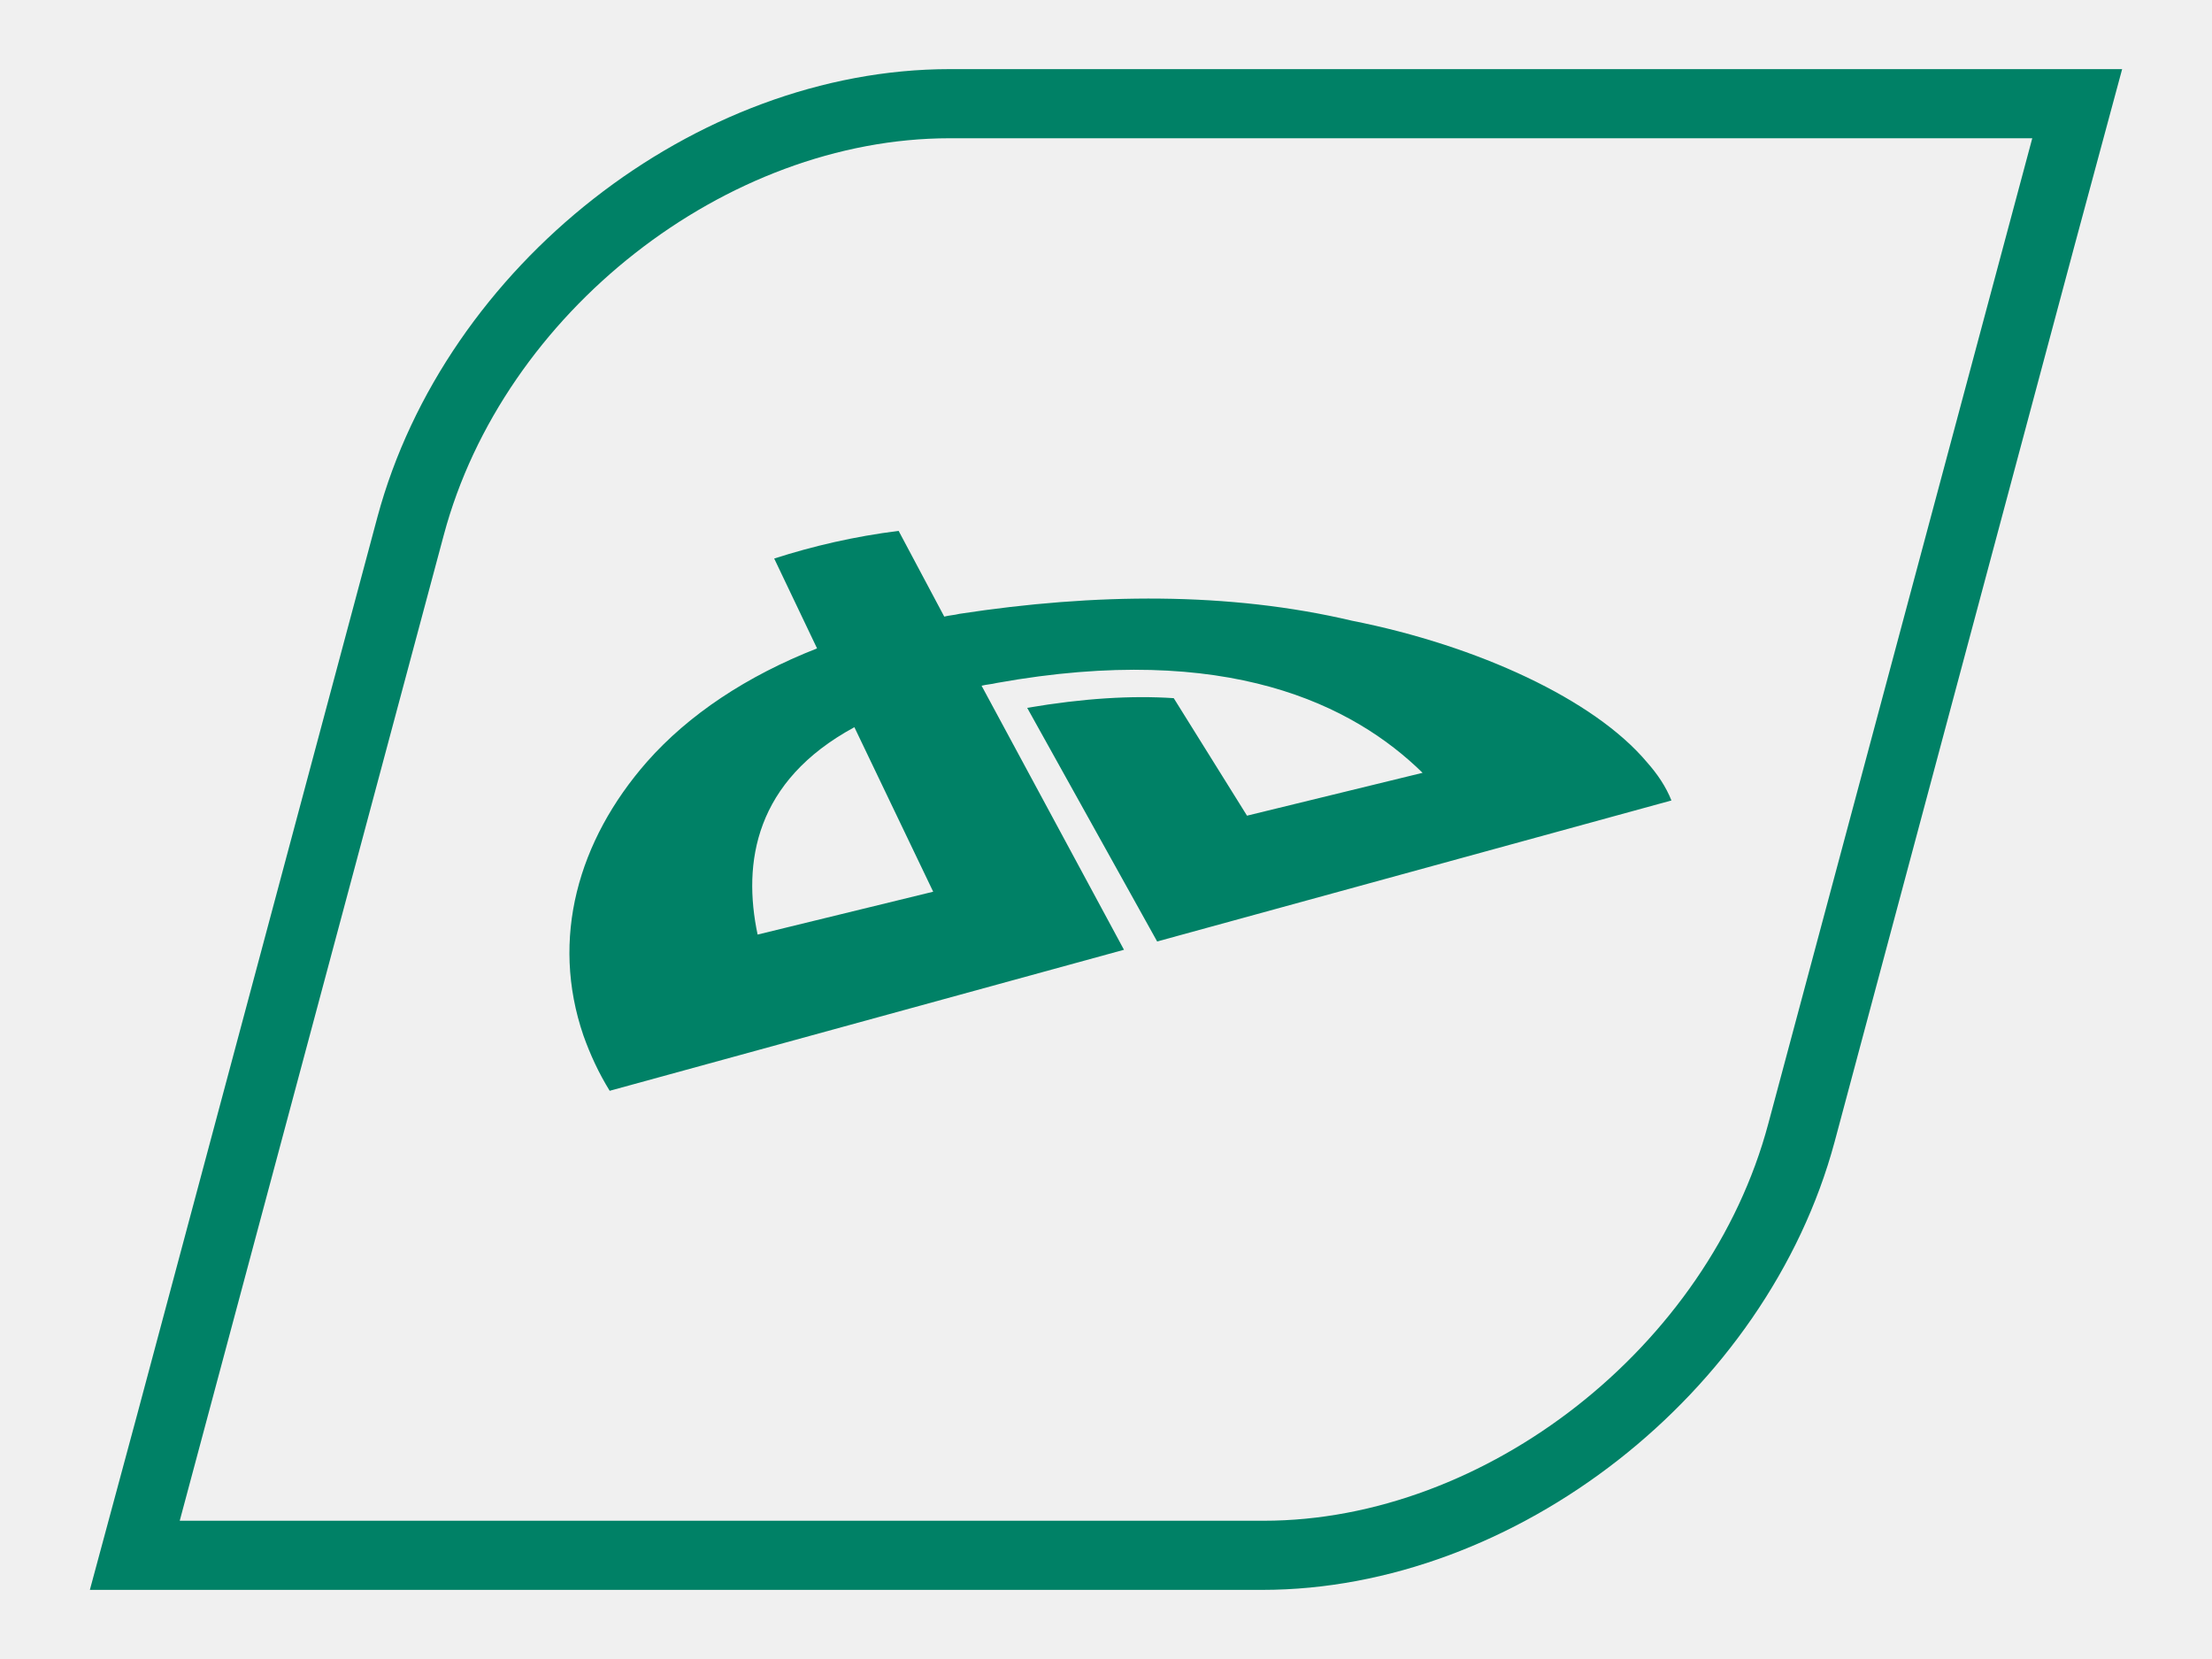
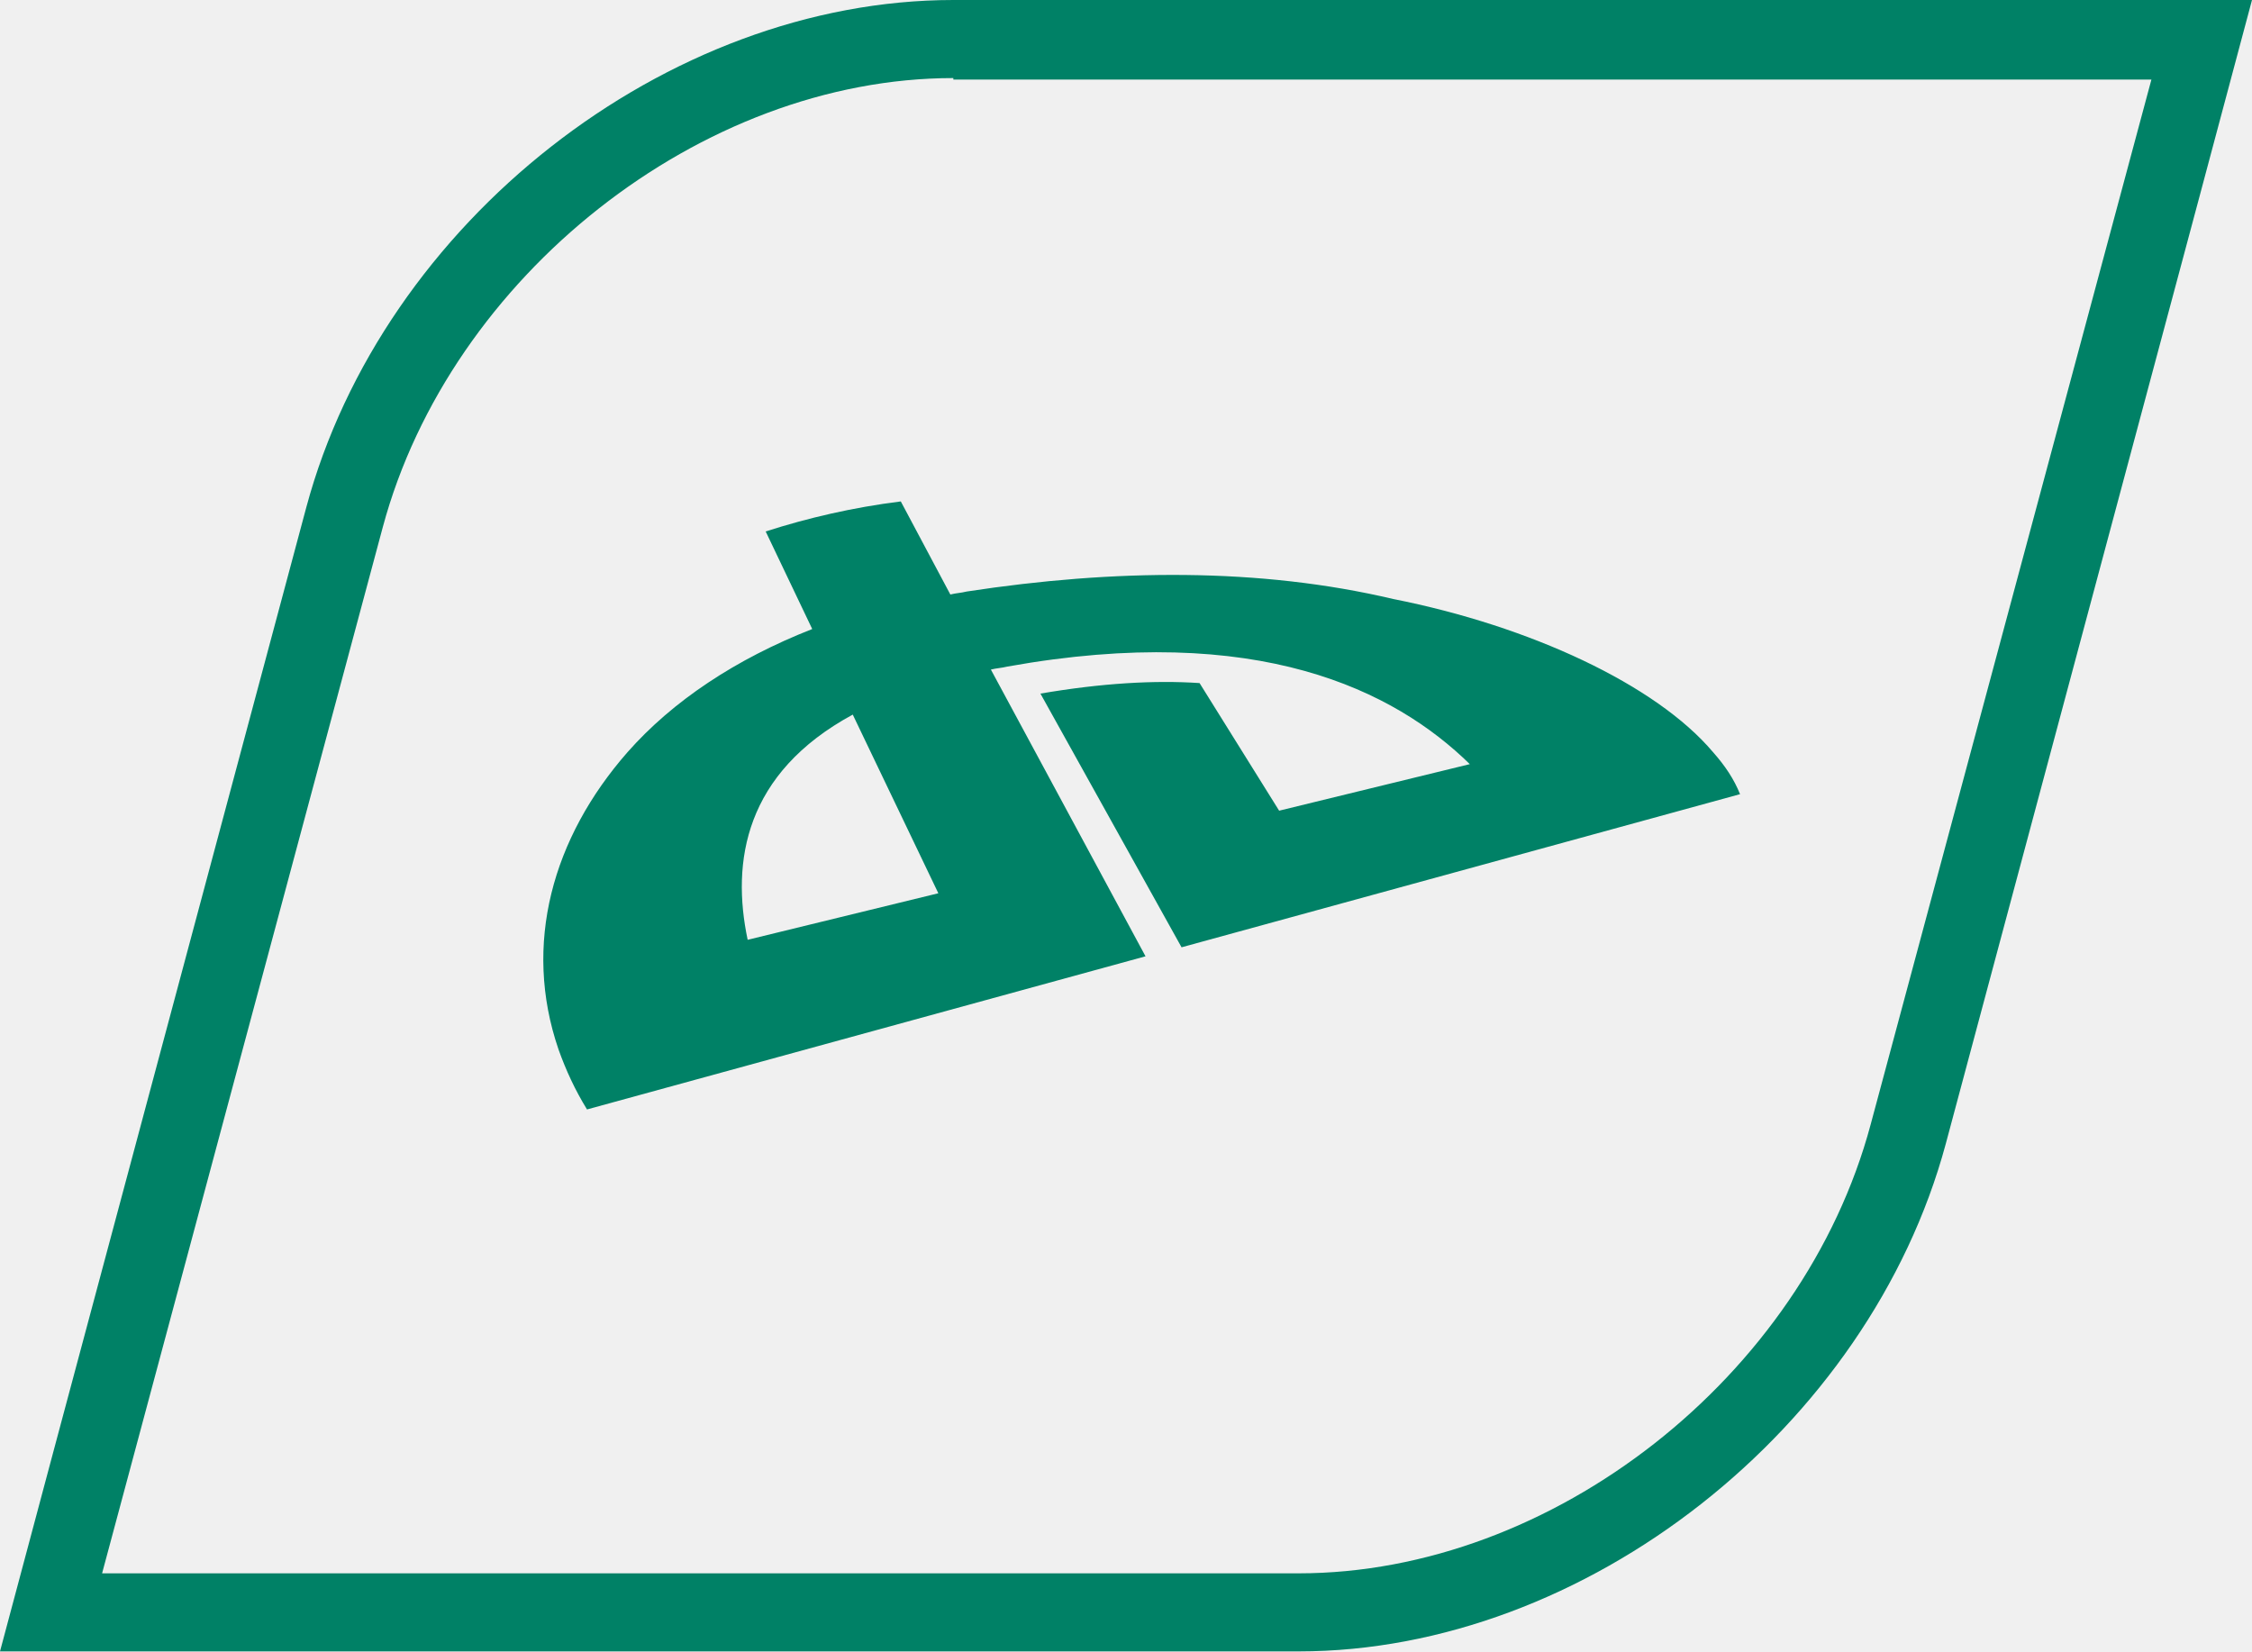
- <svg xmlns="http://www.w3.org/2000/svg" version="1.1" id="Layer_1" x="0px" y="0px" viewBox="0 0 160 120" style="enable-background:new 0 0 160 120;" xml:space="preserve">
+ <svg xmlns="http://www.w3.org/2000/svg" version="1.1" id="Layer_1" x="0px" y="0px" viewBox="0 0 150 110" style="enable-background:new 0 0 150 110;" xml:space="preserve">
  <style type="text/css">
	.st0{display:none;}
- 	.st1{display:inline;fill:#65469B;}
- 	.st2{display:inline;fill:none;}
- 	.st3{display:inline;fill:#FFFFFF;}
- 	.st4{display:inline;fill:#008166;}
- 	.st5{display:inline;fill:#2C4762;}
- 	.st6{display:inline;fill:#E32E28;}
- 	.st7{display:inline;fill-rule:evenodd;clip-rule:evenodd;fill:#FFFFFF;}
- 	.st8{display:inline;fill:#329CC2;}
- 	.st9{display:inline;fill:#314A7E;}
- 	.st10{fill:none;}
- 	.st11{fill:#008166;}
- 	.st12{display:inline;fill-rule:evenodd;clip-rule:evenodd;fill:#E32E28;}
+ 	.st1{display:inline;fill:#EE712B;}
+ 	.st2{display:inline;fill:#65469B;}
+ 	.st3{fill:#008166;}
+ 	.st4{display:inline;fill:#2C4762;}
+ 	.st5{display:inline;fill:#E32E28;}
+ 	.st6{display:inline;fill-rule:evenodd;clip-rule:evenodd;fill:#E32E28;}
+ 	.st7{display:inline;fill:#329CC2;}
+ 	.st8{display:inline;fill:#314A7E;}
</style>
-   <g id="XMLID_48_" class="st0">
-     <path id="XMLID_40_" class="st1" d="M68.7,5C50.3,5,32.2,19.1,27.3,37.3L9.9,102.3L6.5,115h84.8c18.3,0,36.5-14.4,41.4-32.5   l17.4-64.9L153.5,5H68.7z" />
-     <path id="XMLID_58_" class="st2" d="M68.7,0c-10,0-20.3,3.6-28.9,10.4c-8.5,6.7-14.6,15.7-17.3,25.5L5.1,101L0,120h91.3   c10,0,20.3-3.9,28.9-10.7c8.5-6.7,14.6-15.9,17.3-25.6l17.4-64.9L160,0H68.7z M150.1,17.5l-17.4,65.1c-4.9,18.2-23,32.5-41.4,32.5   H6.5l3.4-12.7l17.4-64.9C32.2,19.2,50.3,5,68.7,5h84.8L150.1,17.5z" />
-     <path id="XMLID_55_" class="st3" d="M68.7,5C50.3,5,32.2,19.1,27.3,37.3L9.9,102.3L6.5,115h84.8c18.3,0,36.5-14.4,41.4-32.5   l17.4-64.9L153.5,5H68.7z M127.9,81.3c-4.3,16.1-20.4,28.7-36.5,28.7H13l19.1-71.3C36.4,22.6,52.5,10,68.7,10H147L127.9,81.3z" />
-     <path id="XMLID_114_" class="st3" d="M94.4,83H82.6l-7.8,7.9H67V83H52.6V41.2l3.9-10.5h53.6v36.6L94.4,83z M104.9,64.8V36H61.7   v37.9h11.8v7.8l7.8-7.8h14.4L104.9,64.8z M90.5,46.5v15.7h5.2V46.5H90.5z M76.1,62.1h5.2V46.5h-5.2V62.1z" />
-   </g>
-   <g id="XMLID_29_" class="st0">
-     <path id="XMLID_37_" class="st4" d="M68.7,5C50.3,5,32.2,19.2,27.3,37.4l-17.4,65L6.5,115h84.8c18.3,0,36.5-14.2,41.4-32.4l17.4-65   L153.5,5H68.7z" />
-     <path id="XMLID_45_" class="st2" d="M68.7,0c-10,0-20.3,3.7-28.9,10.5c-8.5,6.7-14.6,15.8-17.3,25.6l-17.4,65L0,120h91.3   c10,0,20.3-3.7,28.9-10.5c8.5-6.7,14.6-15.8,17.3-25.6l17.4-65L160,0H68.7z M150.1,17.6l-17.4,65c-4.9,18.2-23,32.4-41.4,32.4H6.5   l3.4-12.6l17.4-65C32.2,19.2,50.3,5,68.7,5h84.8L150.1,17.6z" />
-     <path id="XMLID_42_" class="st3" d="M68.7,5C50.3,5,32.2,19.2,27.3,37.4l-17.4,65L6.5,115h84.8c18.3,0,36.5-14.2,41.4-32.4l17.4-65   L153.5,5H68.7z M127.9,81.3c-4.3,16.1-20.4,28.7-36.5,28.7H13l19.1-71.3C36.4,22.6,52.5,10,68.7,10H147L127.9,81.3z" />
-     <path id="group_2_" class="st3" d="M84.9,50.5c-3-0.2-6.5,0-10.6,0.7l9.4,16.9l37.2-10.2c-0.4-1-1-1.9-1.8-2.8   c-3.8-4.5-12.2-8.4-21.3-10.2v0c-8.9-2.1-18.6-2-28.4-0.5c-0.4,0.1-0.7,0.1-1.1,0.2L65,38.4c-3.2,0.4-6.2,1.1-9,2l3.1,6.5   c-5.1,2-9.3,4.8-12.3,8.2c-5,5.7-7,12.8-4.6,19.8c0.5,1.4,1.1,2.7,1.9,4l37.2-10.2L71,49.6c0.4-0.1,0.7-0.1,1.1-0.2   c16.7-3,25.8,1.6,30.8,6.5L90.2,59L84.9,50.5z M54.8,67.6c-1.1-5.2-0.2-11.1,7-15l5.7,11.9L54.8,67.6z M54.8,67.6" />
-   </g>
-   <g id="XMLID_61_" class="st0">
-     <path id="XMLID_53_" class="st5" d="M68.7,5C50.3,5,32.2,19.3,27.3,37.4l-17.4,65L6.5,115h84.8c18.3,0,36.5-14.2,41.4-32.4l17.4-65   L153.5,5H68.7z" />
-     <path id="XMLID_71_" class="st2" d="M68.7,0c-10,0-20.3,3.8-28.9,10.6c-8.5,6.7-14.6,15.8-17.3,25.6l-17.4,65L0,120h91.3   c10,0,20.3-3.7,28.9-10.5c8.5-6.7,14.6-15.8,17.3-25.6l17.4-65L160,0H68.7z M150.1,17.6l-17.4,65c-4.9,18.2-23,32.4-41.4,32.4H6.5   l3.4-12.6l17.4-65C32.2,19.2,50.3,5,68.7,5h84.8L150.1,17.6z" />
-     <path id="XMLID_68_" class="st3" d="M68.7,5C50.3,5,32.2,19.3,27.3,37.4l-17.4,65L6.5,115h84.8c18.3,0,36.5-14.2,41.4-32.4l17.4-65   L153.5,5H68.7z M127.9,81.3c-4.3,16.1-20.4,28.7-36.5,28.7H13l19.1-71.3C36.4,22.6,52.5,10,68.7,10H147L127.9,81.3z" />
-     <path id="XMLID_129_" class="st3" d="M83.6,40.8V26.3h-9.4c-0.2,0.5-0.3,1.2-0.3,1.8c-0.1,0.3-0.2,0.5-0.2,0.9   c-1,5.4-3.8,9.1-8.5,11.2c-1.4,0.6-2.7,0.7-4.1,0.6v11.7h6.9c0.1,16.5,0.1,25,0.1,25.4v1c0.9,7.2,4.6,11.5,11.3,13.1   c2.7,0.7,5.6,1.1,8.5,1.1c3.8-0.1,7.4-0.8,11.1-1.9V77.4c-2.1,0.6-4.1,1.2-5.8,1.7c-3.3,1-6.1,0.3-8.4-1.8   c-0.2-0.3-0.5-0.8-0.6-1.2c-0.3-1.7-0.5-3.5-0.5-5.3V52.6h14.9V40.8H83.6z M83.6,40.8" />
-   </g>
-   <g id="XMLID_74_" class="st0">
-     <path id="XMLID_50_" class="st6" d="M68.7,5C50.3,5,32.2,19.2,27.3,37.4l-17.4,65L6.5,115h84.8c18.3,0,36.5-14.2,41.4-32.4l17.4-65   L153.5,5H68.7z" />
-     <path id="XMLID_84_" class="st2" d="M68.7,0c-10,0-20.3,3.7-28.9,10.5c-8.5,6.7-14.6,15.8-17.3,25.6l-17.4,65L0,120h91.3   c10,0,20.3-3.7,28.9-10.5c8.5-6.7,14.6-15.8,17.3-25.6l17.4-65L160,0H68.7z M150.1,17.6l-17.4,65c-4.9,18.2-23,32.4-41.4,32.4H6.5   l3.4-12.6l17.4-65C32.2,19.2,50.3,5,68.7,5h84.8L150.1,17.6z" />
-     <path id="XMLID_81_" class="st3" d="M68.7,5C50.3,5,32.2,19.2,27.3,37.4l-17.4,65L6.5,115h84.8c18.3,0,36.5-14.2,41.4-32.4l17.4-65   L153.5,5H68.7z M127.9,81.3c-4.3,16.1-20.4,28.7-36.5,28.7H13l19.1-71.3C36.4,22.6,52.5,10,68.7,10H147L127.9,81.3z" />
-     <path id="XMLID_139_" class="st7" d="M112.9,46.2c0-5.4-4.4-9.8-9.8-9.8H57c-5.4,0-9.8,4.4-9.8,9.8v26.4c0,5.4,4.4,9.8,9.8,9.8H103   c5.4,0,9.8-4.4,9.8-9.8V46.2z M73.4,70.5V45.7l18.8,12.4L73.4,70.5z M73.4,70.5" />
-   </g>
-   <g id="XMLID_87_" class="st0">
-     <path id="XMLID_66_" class="st8" d="M68.7,5C50.3,5,32.2,19,27.3,37.2L9.9,102.3L6.5,115h84.8c18.3,0,36.5-14.5,41.4-32.6   l17.4-64.9L153.5,5H68.7z" />
-     <path id="XMLID_97_" class="st2" d="M68.7,0c-10,0-20.3,3.5-28.9,10.3C31.2,17,25.1,26,22.5,35.8L5.1,100.9L0,120h91.3   c10,0,20.3-4,28.9-10.8c8.5-6.7,14.6-15.9,17.3-25.7l17.4-64.8L160,0H68.7z M150.1,17.4l-17.4,65.1c-4.9,18.2-23,32.5-41.4,32.5   H6.5l3.4-12.8l17.4-64.9C32.2,19.1,50.3,5,68.7,5h84.8L150.1,17.4z" />
-     <path id="XMLID_94_" class="st3" d="M68.7,5C50.3,5,32.2,19,27.3,37.2L9.9,102.3L6.5,115h84.8c18.3,0,36.5-14.5,41.4-32.6   l17.4-64.9L153.5,5H68.7z M127.9,81.3c-4.3,16.1-20.4,28.7-36.5,28.7H13l19.1-71.3C36.4,22.6,52.5,10,68.7,10H147L127.9,81.3z" />
-     <path id="XMLID_134_" class="st3" d="M113.9,38.2c-2.5,1.1-5.2,1.9-8,2.2c2.9-1.7,5.1-4.5,6.1-7.7c-2.7,1.6-5.7,2.8-8.8,3.4   c-2.5-2.7-6.2-4.4-10.2-4.4c-7.7,0-13.9,6.2-13.9,13.9c0,1.1,0.1,2.2,0.4,3.2c-11.6-0.6-21.8-6.1-28.7-14.6c-1.2,2.1-1.9,4.5-1.9,7   c0,4.8,2.5,9.1,6.2,11.6c-2.3-0.1-4.4-0.7-6.3-1.7c0,0.1,0,0.1,0,0.2c0,6.7,4.8,12.4,11.2,13.7c-1.2,0.3-2.4,0.5-3.7,0.5   c-0.9,0-1.8-0.1-2.6-0.2c1.8,5.5,6.9,9.6,13,9.7c-4.8,3.7-10.8,6-17.3,6c-1.1,0-2.2-0.1-3.3-0.2c6.2,4,13.5,6.3,21.4,6.3   C93,86.8,107,65.6,107,47.2c0-0.6,0-1.2,0-1.8C109.7,43.4,112.1,41,113.9,38.2L113.9,38.2z M113.9,38.2" />
-   </g>
-   <g id="XMLID_100_" class="st0">
-     <path id="XMLID_63_" class="st9" d="M68.7,5C50.3,5,32.2,19,27.3,37.2L9.9,102.3L6.5,115h84.8c18.3,0,36.5-14.5,41.4-32.6   l17.4-64.9L153.5,5H68.7z" />
-     <path id="XMLID_110_" class="st2" d="M68.7,0c-10,0-20.3,3.5-28.9,10.3C31.2,17,25.1,26,22.5,35.8L5.1,100.9L0,120h91.3   c10,0,20.3-4,28.9-10.8c8.5-6.7,14.6-15.9,17.3-25.7l17.4-64.8L160,0H68.7z M150.1,17.4l-17.4,65.1c-4.9,18.2-23,32.5-41.4,32.5   H6.5l3.4-12.8l17.4-64.9C32.2,19.1,50.3,5,68.7,5h84.8L150.1,17.4z" />
-     <path id="XMLID_107_" class="st3" d="M68.7,5C50.3,5,32.2,19,27.3,37.2L9.9,102.3L6.5,115h84.8c18.3,0,36.5-14.5,41.4-32.6   l17.4-64.9L153.5,5H68.7z M127.9,81.3c-4.3,16.1-20.4,28.7-36.5,28.7H13l19.1-71.3C36.4,22.6,52.5,10,68.7,10H147L127.9,81.3z" />
-     <path id="XMLID_144_" class="st3" d="M93.9,59.2h-9.1v32.5H71.3V59.2h-6.4V47.8h6.4v-7.4c0-5.3,2.5-13.6,13.6-13.6l10,0v11.1h-7.3   c-1.2,0-2.9,0.6-2.9,3.1v6.8h10.3L93.9,59.2z M93.9,59.2" />
+   <g id="XMLID_1_" class="st0">
+     <path id="XMLID_63_" class="st1" d="M0,110l3.5-13.1l16.9-63.1C25.5,14.8,44.4,0,63.5,0H150l-3.5,13.1l-16.9,63.1   c-5.1,18.9-24,33.8-43.1,33.8H0z M63.5,5.2C46.7,5.2,30,18.4,25.5,35.1L6.8,104.8h79.7c16.9,0,33.6-13.1,38.1-29.9l18.7-69.6H63.5z   " />
+     <path id="XMLID_176_" class="st1" d="M35.7,67.7c0,0.2-0.2,0.3-0.3,0.3c-0.2,0-0.3-0.1-0.3-0.3l-0.6-4.4l0.6-4.5   c0-0.2,0.2-0.3,0.3-0.3c0.2,0,0.3,0.1,0.3,0.3l0.7,4.5L35.7,67.7z M38.7,70.4c0,0.2-0.2,0.3-0.3,0.3c-0.2,0-0.3-0.1-0.3-0.3   l-0.8-7.1L38,56c0-0.2,0.2-0.3,0.3-0.3c0.2,0,0.3,0.1,0.3,0.3l0.9,7.3L38.7,70.4z M41.9,71.6c0,0.2-0.2,0.4-0.4,0.4   c-0.2,0-0.4-0.2-0.4-0.4l-0.8-8.3l0.8-8.6c0-0.2,0.2-0.4,0.4-0.4c0.2,0,0.4,0.2,0.4,0.4l0.9,8.6L41.9,71.6z M45.2,71.9   c0,0.3-0.2,0.5-0.5,0.5c-0.3,0-0.5-0.2-0.5-0.5l-0.7-8.6l0.7-8.9c0-0.3,0.2-0.5,0.5-0.5c0.2,0,0.5,0.2,0.5,0.5l0.8,8.9L45.2,71.9z    M48.5,71.9c0,0.3-0.3,0.5-0.5,0.5c-0.3,0-0.5-0.2-0.5-0.5l-0.7-8.7l0.7-8.2c0-0.3,0.3-0.5,0.5-0.5c0.3,0,0.5,0.2,0.5,0.5l0.8,8.2   L48.5,71.9z M51.9,72L51.9,72c0,0.3-0.3,0.6-0.6,0.6c-0.3,0-0.6-0.3-0.6-0.6L50,63.3l0.6-13.4c0-0.3,0.3-0.6,0.6-0.6   c0.3,0,0.6,0.3,0.6,0.6l0.7,13.4L51.9,72z M55.2,71.9L55.2,71.9c0,0.4-0.3,0.7-0.7,0.7c-0.4,0-0.7-0.3-0.7-0.7l-0.6-8.6l0.6-16.5   c0-0.4,0.3-0.7,0.7-0.7c0.4,0,0.7,0.3,0.7,0.7l0.7,16.5L55.2,71.9z M58.6,71.8L58.6,71.8c0,0.4-0.3,0.7-0.8,0.7   c-0.4,0-0.7-0.3-0.8-0.7l-0.6-8.5c0,0,0.6-17.8,0.6-17.9c0-0.4,0.3-0.7,0.8-0.7c0.4,0,0.7,0.3,0.8,0.7l0.6,17.9L58.6,71.8z    M62,71.8c0,0.5-0.4,0.8-0.8,0.8c-0.4,0-0.8-0.4-0.8-0.8l-0.5-8.5l0.5-18.4c0-0.5,0.4-0.8,0.8-0.8c0.4,0,0.8,0.4,0.8,0.8l0.6,18.4   L62,71.8z M65.5,71.7L65.5,71.7c0,0.5-0.4,0.9-0.9,0.9c-0.5,0-0.9-0.4-0.9-0.9l-0.5-8.4l0.5-18c0-0.5,0.4-0.9,0.9-0.9   c0.5,0,0.9,0.4,0.9,0.9l0.5,18L65.5,71.7z M68.9,71.6L68.9,71.6c0,0.5-0.4,0.9-1,0.9c-0.5,0-0.9-0.4-1-0.9l-0.4-8.3L67,46   c0-0.5,0.4-1,1-1c0.5,0,1,0.4,1,1l0.5,17.3L68.9,71.6z M72.5,70.8l0,0.8c0,0.3-0.1,0.5-0.3,0.7c-0.2,0.2-0.4,0.3-0.7,0.3   c-0.3,0-0.6-0.1-0.8-0.4c-0.1-0.2-0.2-0.4-0.2-0.6c0,0,0,0,0,0c0,0-0.4-8.3-0.4-8.3l0.4-20.4l0-0.2c0-0.4,0.2-0.7,0.5-0.9   c0.2-0.1,0.3-0.2,0.6-0.2c0.2,0,0.4,0.1,0.6,0.2c0.3,0.2,0.5,0.5,0.5,0.9l0.4,20.6L72.5,70.8z M75.9,71.5L75.9,71.5   c0,0.6-0.5,1.1-1.1,1.1c-0.6,0-1.1-0.5-1.1-1.1l-0.2-4l-0.2-4.1l0.4-22.4v-0.1c0-0.3,0.2-0.6,0.4-0.8c0.2-0.2,0.4-0.2,0.7-0.2   c0.2,0,0.4,0.1,0.6,0.2c0.3,0.2,0.5,0.5,0.5,0.9l0.5,22.5L75.9,71.5z M105.6,72.6c0,0-27.6,0-27.7,0c-0.6-0.1-1.1-0.5-1.1-1.1V39.7   c0-0.6,0.2-0.9,1-1.2c1.9-0.8,4.1-1.2,6.4-1.2c9.2,0,16.7,7.1,17.5,16c1.2-0.5,2.5-0.8,3.9-0.8c5.5,0,10,4.5,10,10   C115.6,68.1,111.1,72.6,105.6,72.6L105.6,72.6z M105.6,72.6" />
  </g>
  <g id="XMLID_158_" class="st0">
-     <path id="XMLID_171_" class="st2" d="M68.7,0c-10,0-20.3,3.6-28.9,10.4c-8.5,6.7-14.6,15.7-17.3,25.5L5.1,101L0,120h91.3   c10,0,20.3-3.9,28.9-10.7c8.5-6.7,14.6-15.9,17.3-25.6l17.4-64.9L160,0H68.7z M150.1,17.5l-17.4,65.1c-4.9,18.2-23,32.5-41.4,32.5   H6.5l3.4-12.7l17.4-64.9C32.2,19.2,50.3,5,68.7,5h84.8L150.1,17.5z" />
-     <path id="XMLID_168_" class="st1" d="M68.7,5C50.3,5,32.2,19.1,27.3,37.3L9.9,102.3L6.5,115h84.8c18.3,0,36.5-14.4,41.4-32.5   l17.4-64.9L153.5,5H68.7z M127.9,81.3c-4.3,16.1-20.4,28.7-36.5,28.7H13l19.1-71.3C36.4,22.6,52.5,10,68.7,10H147L127.9,81.3z" />
-     <path id="XMLID_159_" class="st1" d="M94.4,83H82.6l-7.8,7.9H67V83H52.6V41.2l3.9-10.5h53.6v36.6L94.4,83z M104.9,64.8V36H61.7   v37.9h11.8v7.8l7.8-7.8h14.4L104.9,64.8z M90.5,46.5v15.7h5.2V46.5H90.5z M76.1,62.1h5.2V46.5h-5.2V62.1z" />
+     <path id="XMLID_59_" class="st2" d="M0,110l3.5-13.1l16.9-63.1C25.5,14.8,44.4,0,63.5,0H150l-3.5,13.1l-16.9,63.1   c-5.1,18.9-24,33.8-43.1,33.8H0z M63.5,5.2C46.7,5.2,30,18.4,25.5,35.1L6.8,104.8h79.7c16.9,0,33.6-13.1,38.1-29.9l18.7-69.6H63.5z   " />
+     <path id="XMLID_159_" class="st2" d="M89.4,78H77.6l-7.8,7.9H62V78H47.6V36.2l3.9-10.5h53.6v36.6L89.4,78z M99.9,59.8V31H56.7v37.9   h11.8v7.8l7.8-7.8h14.4L99.9,59.8z M85.5,41.5v15.7h5.2V41.5H85.5z M71.1,57.1h5.2V41.5h-5.2V57.1z" />
  </g>
  <g id="XMLID_147_">
-     <path id="XMLID_154_" class="st10" d="M68.7,0c-10,0-20.3,3.7-28.9,10.5c-8.5,6.7-14.6,15.8-17.3,25.6l-17.4,65L0,120h91.3   c10,0,20.3-3.7,28.9-10.5c8.5-6.7,14.6-15.8,17.3-25.6l17.4-65L160,0H68.7z M150.1,17.6l-17.4,65c-4.9,18.2-23,32.4-41.4,32.4H6.5   l3.4-12.6l17.4-65C32.2,19.2,50.3,5,68.7,5h84.8L150.1,17.6z" />
-     <path id="XMLID_151_" class="st11" d="M68.7,5C50.3,5,32.2,19.2,27.3,37.4l-17.4,65L6.5,115h84.8c18.3,0,36.5-14.2,41.4-32.4   l17.4-65L153.5,5H68.7z M127.9,81.3c-4.3,16.1-20.4,28.7-36.5,28.7H13l19.1-71.3C36.4,22.6,52.5,10,68.7,10H147L127.9,81.3z" />
-     <path id="group_1_" class="st11" d="M84.9,50.5c-3-0.2-6.5,0-10.6,0.7l9.4,16.9l37.2-10.2c-0.4-1-1-1.9-1.8-2.8   c-3.8-4.5-12.2-8.4-21.3-10.2v0c-8.9-2.1-18.6-2-28.4-0.5c-0.4,0.1-0.7,0.1-1.1,0.2L65,38.4c-3.2,0.4-6.2,1.1-9,2l3.1,6.5   c-5.1,2-9.3,4.8-12.3,8.2c-5,5.7-7,12.8-4.6,19.8c0.5,1.4,1.1,2.7,1.9,4l37.2-10.2L71,49.6c0.4-0.1,0.7-0.1,1.1-0.2   c16.7-3,25.8,1.6,30.8,6.5L90.2,59L84.9,50.5z M54.8,67.6c-1.1-5.2-0.2-11.1,7-15l5.7,11.9L54.8,67.6z M54.8,67.6" />
+     <path id="XMLID_56_" class="st3" d="M0,110l3.5-13.1l16.9-63.1C25.5,14.8,44.4,0,63.5,0H150l-3.5,13.1l-16.9,63.1   c-5.1,18.9-24,33.8-43.1,33.8H0z M63.5,5.2C46.7,5.2,30,18.4,25.5,35.1L6.8,104.8h79.7c16.9,0,33.6-13.1,38.1-29.9l18.7-69.6H63.5z   " />
+     <path id="group_1_" class="st3" d="M79.9,45.5c-3-0.2-6.5,0-10.6,0.7l9.4,16.9l37.2-10.2c-0.4-1-1-1.9-1.8-2.8   c-3.8-4.5-12.2-8.4-21.3-10.2v0c-8.9-2.1-18.6-2-28.4-0.5c-0.4,0.1-0.7,0.1-1.1,0.2L60,33.4c-3.2,0.4-6.2,1.1-9,2l3.1,6.5   c-5.1,2-9.3,4.8-12.3,8.2c-5,5.7-7,12.8-4.6,19.8c0.5,1.4,1.1,2.7,1.9,4l37.2-10.2L66,44.6c0.4-0.1,0.7-0.1,1.1-0.2   c16.7-3,25.8,1.6,30.8,6.5L85.2,54L79.9,45.5z M49.8,62.6c-1.1-5.2-0.2-11.1,7-15l5.7,11.9L49.8,62.6z M49.8,62.6" />
  </g>
  <g id="XMLID_105_" class="st0">
-     <path id="XMLID_133_" class="st2" d="M68.7,0c-10,0-20.3,3.8-28.9,10.6c-8.5,6.7-14.6,15.8-17.3,25.6l-17.4,65L0,120h91.3   c10,0,20.3-3.7,28.9-10.5c8.5-6.7,14.6-15.8,17.3-25.6l17.4-65L160,0H68.7z M150.1,17.6l-17.4,65c-4.9,18.2-23,32.4-41.4,32.4H6.5   l3.4-12.6l17.4-65C32.2,19.2,50.3,5,68.7,5h84.8L150.1,17.6z" />
-     <path id="XMLID_127_" class="st5" d="M68.7,5C50.3,5,32.2,19.3,27.3,37.4l-17.4,65L6.5,115h84.8c18.3,0,36.5-14.2,41.4-32.4   l17.4-65L153.5,5H68.7z M127.9,81.3c-4.3,16.1-20.4,28.7-36.5,28.7H13l19.1-71.3C36.4,22.6,52.5,10,68.7,10H147L127.9,81.3z" />
-     <path id="XMLID_106_" class="st5" d="M83.6,40.8V26.3h-9.4c-0.2,0.5-0.3,1.2-0.3,1.8c-0.1,0.3-0.2,0.5-0.2,0.9   c-1,5.4-3.8,9.1-8.5,11.2c-1.4,0.6-2.7,0.7-4.1,0.6v11.7h6.9c0.1,16.5,0.1,25,0.1,25.4v1c0.9,7.2,4.6,11.5,11.3,13.1   c2.7,0.7,5.6,1.1,8.5,1.1c3.8-0.1,7.4-0.8,11.1-1.9V77.4c-2.1,0.6-4.1,1.2-5.8,1.7c-3.3,1-6.1,0.3-8.4-1.8   c-0.2-0.3-0.5-0.8-0.6-1.2c-0.3-1.7-0.5-3.5-0.5-5.3V52.6h14.9V40.8H83.6z M83.6,40.8" />
+     <path id="XMLID_50_" class="st4" d="M0,110l3.5-13.1l16.9-63.1C25.5,14.8,44.4,0,63.5,0H150l-3.5,13.1l-16.9,63.1   c-5.1,18.9-24,33.8-43.1,33.8H0z M63.5,5.2C46.7,5.2,30,18.4,25.5,35.1L6.8,104.8h79.7c16.9,0,33.6-13.1,38.1-29.9l18.7-69.6H63.5z   " />
+     <path id="XMLID_106_" class="st4" d="M78.6,35.8V21.3h-9.4c-0.2,0.5-0.3,1.2-0.3,1.8c-0.1,0.3-0.2,0.5-0.2,0.9   c-1,5.4-3.8,9.1-8.5,11.2c-1.4,0.6-2.7,0.7-4.1,0.6v11.7h6.9c0.1,16.5,0.1,25,0.1,25.4v1c0.9,7.2,4.6,11.5,11.3,13.1   c2.7,0.7,5.6,1.1,8.5,1.1c3.8-0.1,7.4-0.8,11.1-1.9V72.4c-2.1,0.6-4.1,1.2-5.8,1.7c-3.3,1-6.1,0.3-8.4-1.8   c-0.2-0.3-0.5-0.8-0.6-1.2c-0.3-1.7-0.5-3.5-0.5-5.3V47.6h14.9V35.8H78.6z M78.6,35.8" />
  </g>
  <g id="XMLID_79_" class="st0">
-     <path id="XMLID_101_" class="st2" d="M68.7,0c-10,0-20.3,3.7-28.9,10.5c-8.5,6.7-14.6,15.8-17.3,25.6l-17.4,65L0,120h91.3   c10,0,20.3-3.7,28.9-10.5c8.5-6.7,14.6-15.8,17.3-25.6l17.4-65L160,0H68.7z M150.1,17.6l-17.4,65c-4.9,18.2-23,32.4-41.4,32.4H6.5   l3.4-12.6l17.4-65C32.2,19.2,50.3,5,68.7,5h84.8L150.1,17.6z" />
-     <path id="XMLID_91_" class="st6" d="M68.7,5C50.3,5,32.2,19.2,27.3,37.4l-17.4,65L6.5,115h84.8c18.3,0,36.5-14.2,41.4-32.4l17.4-65   L153.5,5H68.7z M127.9,81.3c-4.3,16.1-20.4,28.7-36.5,28.7H13l19.1-71.3C36.4,22.6,52.5,10,68.7,10H147L127.9,81.3z" />
-     <path id="XMLID_80_" class="st12" d="M112.9,46.2c0-5.4-4.4-9.8-9.8-9.8H57c-5.4,0-9.8,4.4-9.8,9.8v26.4c0,5.4,4.4,9.8,9.8,9.8H103   c5.4,0,9.8-4.4,9.8-9.8V46.2z M73.4,70.5V45.7l18.8,12.4L73.4,70.5z M73.4,70.5" />
+     <path id="XMLID_47_" class="st5" d="M0,110l3.5-13.1l16.9-63.1C25.5,14.8,44.4,0,63.5,0H150l-3.5,13.1l-16.9,63.1   c-5.1,18.9-24,33.8-43.1,33.8H0z M63.5,5.2C46.7,5.2,30,18.4,25.5,35.1L6.8,104.8h79.7c16.9,0,33.6-13.1,38.1-29.9l18.7-69.6H63.5z   " />
+     <path id="XMLID_80_" class="st6" d="M107.9,41.2c0-5.4-4.4-9.8-9.8-9.8H52c-5.4,0-9.8,4.4-9.8,9.8v26.4c0,5.4,4.4,9.8,9.8,9.8H98   c5.4,0,9.8-4.4,9.8-9.8V41.2z M68.4,65.5V40.7l18.8,12.4L68.4,65.5z M68.4,65.5" />
  </g>
  <g id="XMLID_51_" class="st0">
-     <path id="XMLID_75_" class="st2" d="M68.7,0c-10,0-20.3,3.5-28.9,10.3C31.2,17,25.1,26,22.5,35.8L5.1,100.9L0,120h91.3   c10,0,20.3-4,28.9-10.8c8.5-6.7,14.6-15.9,17.3-25.7l17.4-64.8L160,0H68.7z M150.1,17.4l-17.4,65.1c-4.9,18.2-23,32.5-41.4,32.5   H6.5l3.4-12.8l17.4-64.9C32.2,19.1,50.3,5,68.7,5h84.8L150.1,17.4z" />
-     <path id="XMLID_64_" class="st8" d="M68.7,5C50.3,5,32.2,19,27.3,37.2L9.9,102.3L6.5,115h84.8c18.3,0,36.5-14.5,41.4-32.6   l17.4-64.9L153.5,5H68.7z M127.9,81.3c-4.3,16.1-20.4,28.7-36.5,28.7H13l19.1-71.3C36.4,22.6,52.5,10,68.7,10H147L127.9,81.3z" />
-     <path id="XMLID_52_" class="st8" d="M113.9,38.2c-2.5,1.1-5.2,1.9-8,2.2c2.9-1.7,5.1-4.5,6.1-7.7c-2.7,1.6-5.7,2.8-8.8,3.4   c-2.5-2.7-6.2-4.4-10.2-4.4c-7.7,0-13.9,6.2-13.9,13.9c0,1.1,0.1,2.2,0.4,3.2c-11.6-0.6-21.8-6.1-28.7-14.6c-1.2,2.1-1.9,4.5-1.9,7   c0,4.8,2.5,9.1,6.2,11.6c-2.3-0.1-4.4-0.7-6.3-1.7c0,0.1,0,0.1,0,0.2c0,6.7,4.8,12.4,11.2,13.7c-1.2,0.3-2.4,0.5-3.7,0.5   c-0.9,0-1.8-0.1-2.6-0.2c1.8,5.5,6.9,9.6,13,9.7c-4.8,3.7-10.8,6-17.3,6c-1.1,0-2.2-0.1-3.3-0.2c6.2,4,13.5,6.3,21.4,6.3   C93,86.8,107,65.6,107,47.2c0-0.6,0-1.2,0-1.8C109.7,43.4,112.1,41,113.9,38.2L113.9,38.2z M113.9,38.2" />
+     <path id="XMLID_44_" class="st7" d="M0,110l3.5-13.1l16.9-63.1C25.5,14.8,44.4,0,63.5,0H150l-3.5,13.1l-16.9,63.1   c-5.1,18.9-24,33.8-43.1,33.8H0z M63.5,5.2C46.7,5.2,30,18.4,25.5,35.1L6.8,104.8h79.7c16.9,0,33.6-13.1,38.1-29.9l18.7-69.6H63.5z   " />
+     <path id="XMLID_52_" class="st7" d="M108.9,33.2c-2.5,1.1-5.2,1.9-8,2.2c2.9-1.7,5.1-4.5,6.1-7.7c-2.7,1.6-5.7,2.8-8.8,3.4   c-2.5-2.7-6.2-4.4-10.2-4.4c-7.7,0-13.9,6.2-13.9,13.9c0,1.1,0.1,2.2,0.4,3.2c-11.6-0.6-21.8-6.1-28.7-14.6c-1.2,2.1-1.9,4.5-1.9,7   c0,4.8,2.5,9.1,6.2,11.6c-2.3-0.1-4.4-0.7-6.3-1.7c0,0.1,0,0.1,0,0.2c0,6.7,4.8,12.4,11.2,13.7c-1.2,0.3-2.4,0.5-3.7,0.5   c-0.9,0-1.8-0.1-2.6-0.2c1.8,5.5,6.9,9.6,13,9.7c-4.8,3.7-10.8,6-17.3,6c-1.1,0-2.2-0.1-3.3-0.2c6.2,4,13.5,6.3,21.4,6.3   C88,81.8,102,60.6,102,42.2c0-0.6,0-1.2,0-1.8C104.7,38.4,107.1,36,108.9,33.2L108.9,33.2z M108.9,33.2" />
  </g>
  <g id="XMLID_4_" class="st0">
-     <path id="XMLID_38_" class="st2" d="M68.7,0c-10,0-20.3,3.5-28.9,10.3C31.2,17,25.1,26,22.5,35.8L5.1,100.9L0,120h91.3   c10,0,20.3-4,28.9-10.8c8.5-6.7,14.6-15.9,17.3-25.7l17.4-64.8L160,0H68.7z M150.1,17.4l-17.4,65.1c-4.9,18.2-23,32.5-41.4,32.5   H6.5l3.4-12.8l17.4-64.9C32.2,19.1,50.3,5,68.7,5h84.8L150.1,17.4z" />
-     <path id="XMLID_23_" class="st9" d="M68.7,5C50.3,5,32.2,19,27.3,37.2L9.9,102.3L6.5,115h84.8c18.3,0,36.5-14.5,41.4-32.6   l17.4-64.9L153.5,5H68.7z M127.9,81.3c-4.3,16.1-20.4,28.7-36.5,28.7H13l19.1-71.3C36.4,22.6,52.5,10,68.7,10H147L127.9,81.3z" />
-     <path id="XMLID_5_" class="st9" d="M93.9,59.2h-9.1v32.5H71.3V59.2h-6.4V47.8h6.4v-7.4c0-5.3,2.5-13.6,13.6-13.6l10,0v11.1h-7.3   c-1.2,0-2.9,0.6-2.9,3.1v6.8h10.3L93.9,59.2z M93.9,59.2" />
+     <path id="XMLID_41_" class="st8" d="M0,110l3.5-13.1l16.9-63.1C25.5,14.8,44.4,0,63.5,0H150l-3.5,13.1l-16.9,63.1   c-5.1,18.9-24,33.8-43.1,33.8H0z M63.5,5.2C46.7,5.2,30,18.4,25.5,35.1L6.8,104.8h79.7c16.9,0,33.6-13.1,38.1-29.9l18.7-69.6H63.5z   " />
+     <path id="XMLID_5_" class="st8" d="M88.9,54.2h-9.1v32.5H66.3V54.2h-6.4V42.8h6.4v-7.4c0-5.3,2.5-13.6,13.6-13.6l10,0v11.1h-7.3   c-1.2,0-2.9,0.6-2.9,3.1v6.8h10.3L88.9,54.2z M88.9,54.2" />
  </g>
</svg>
